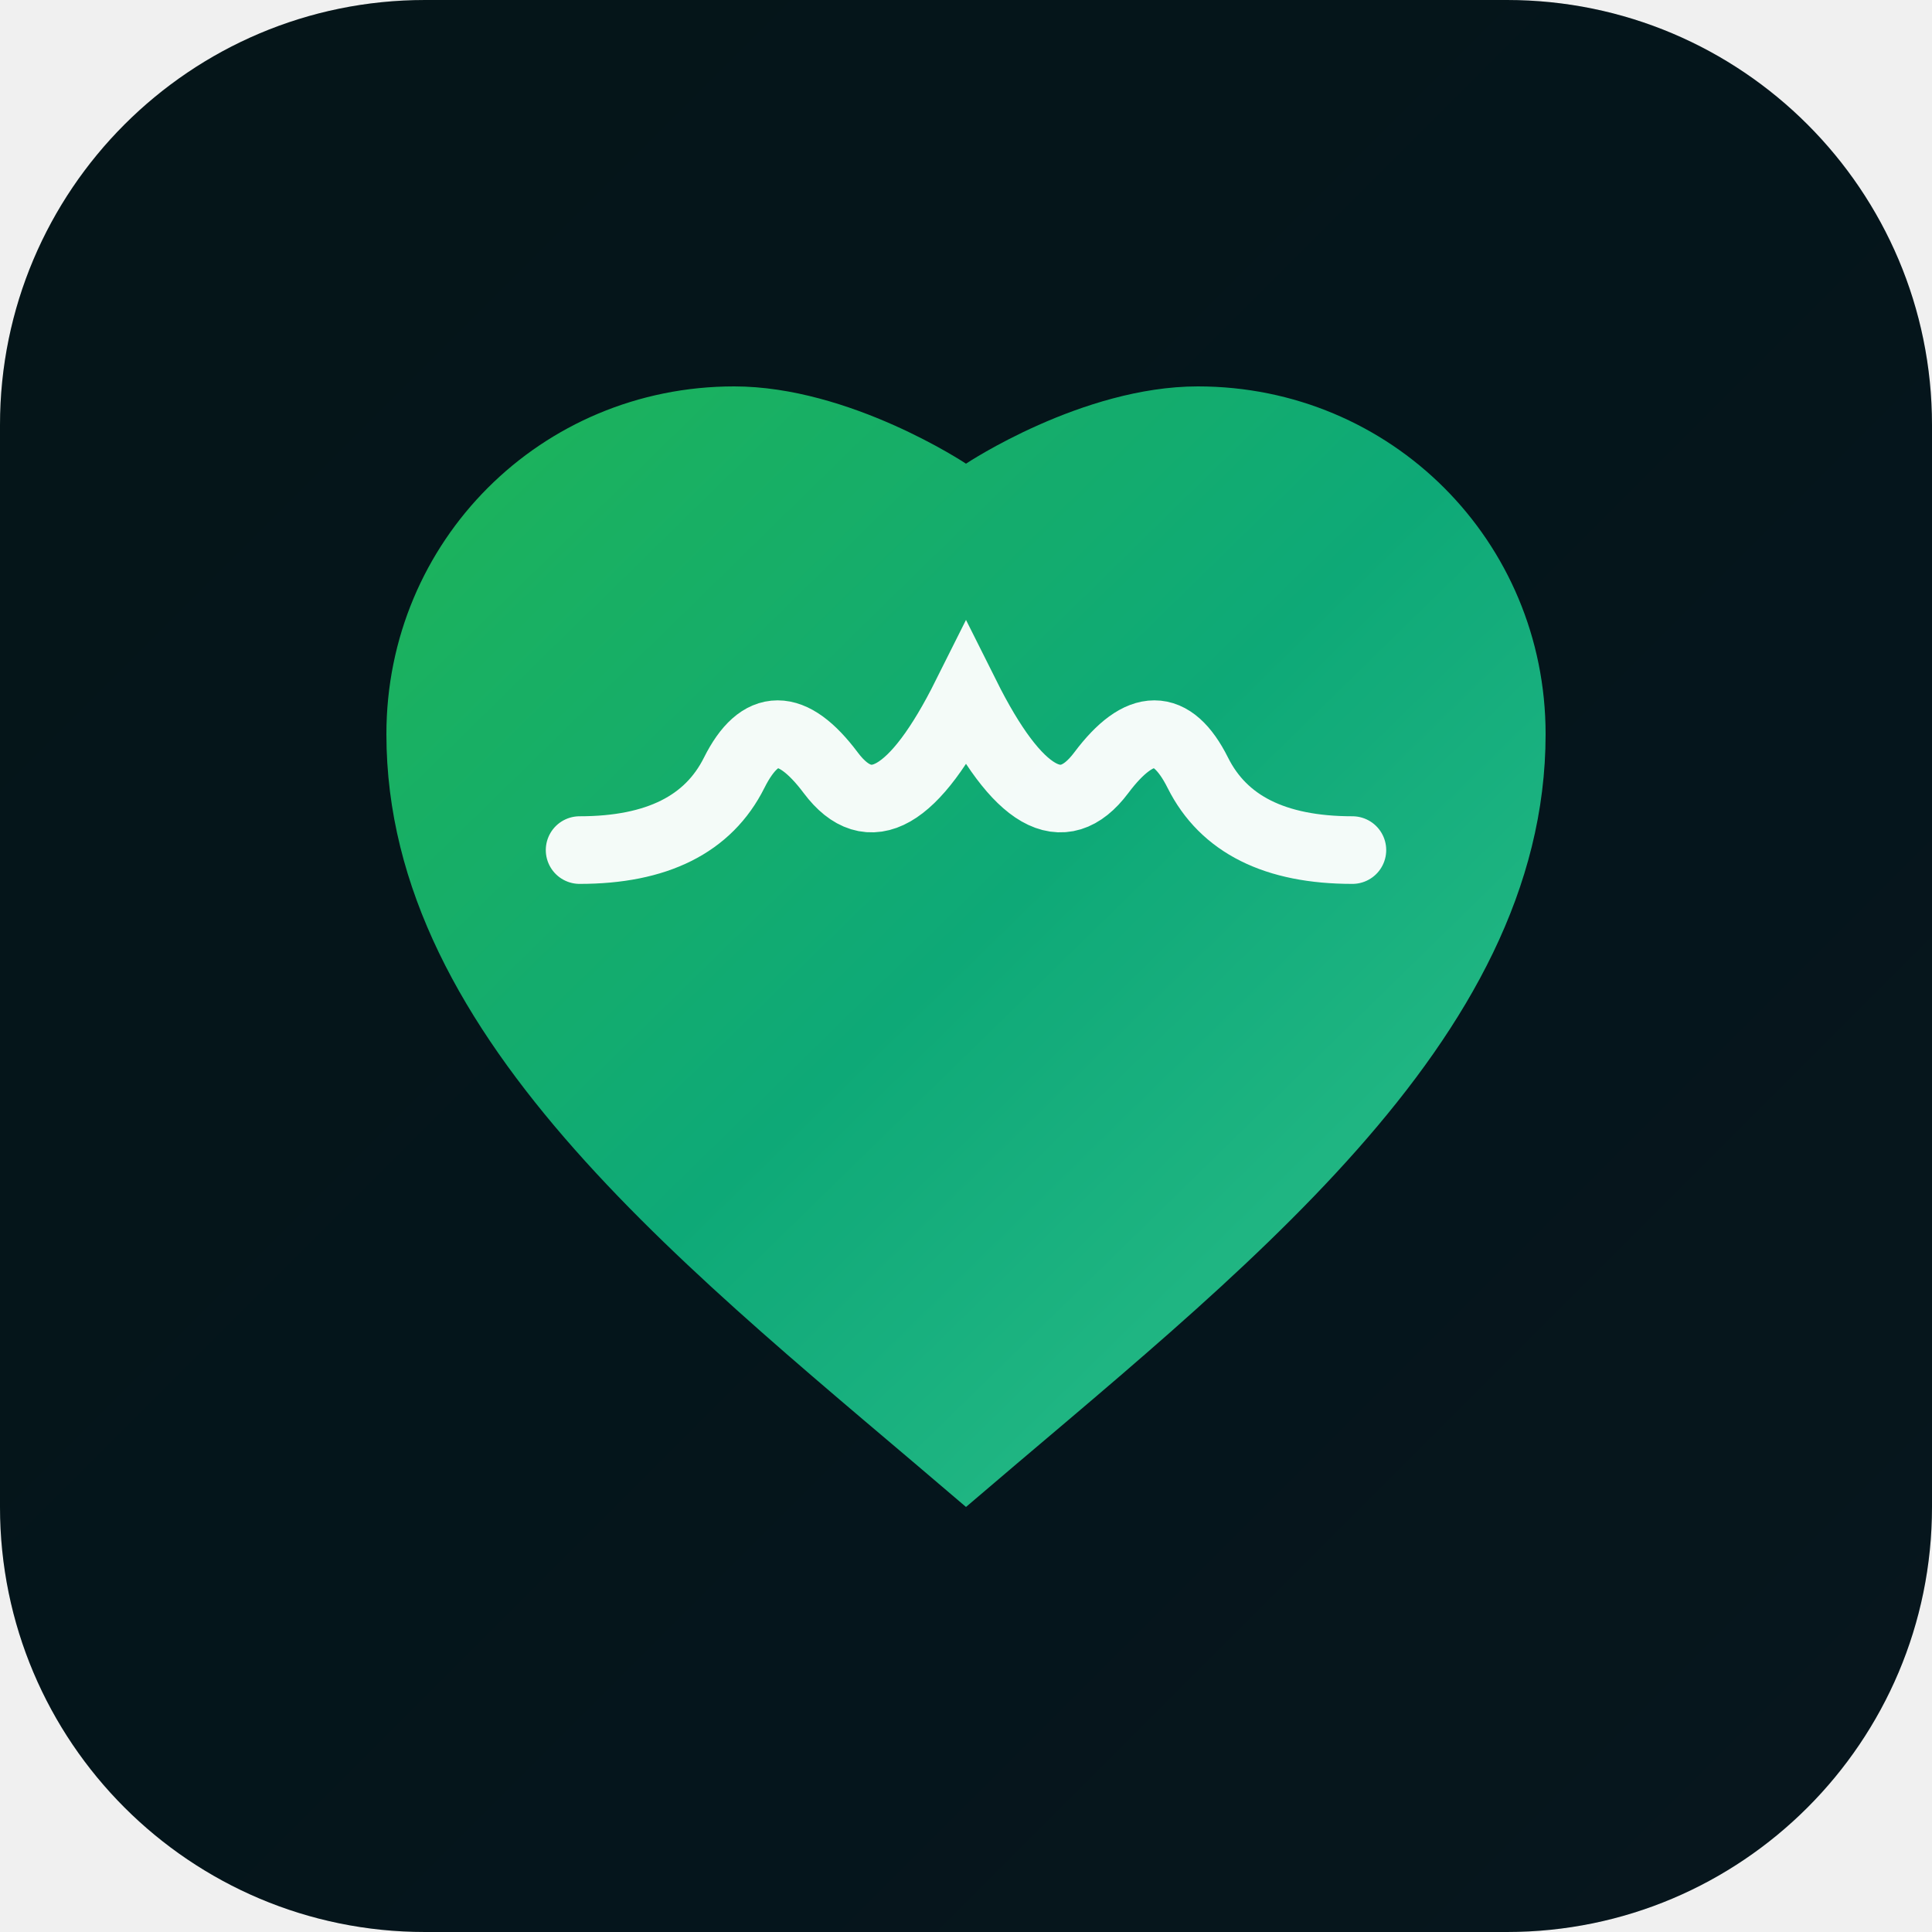
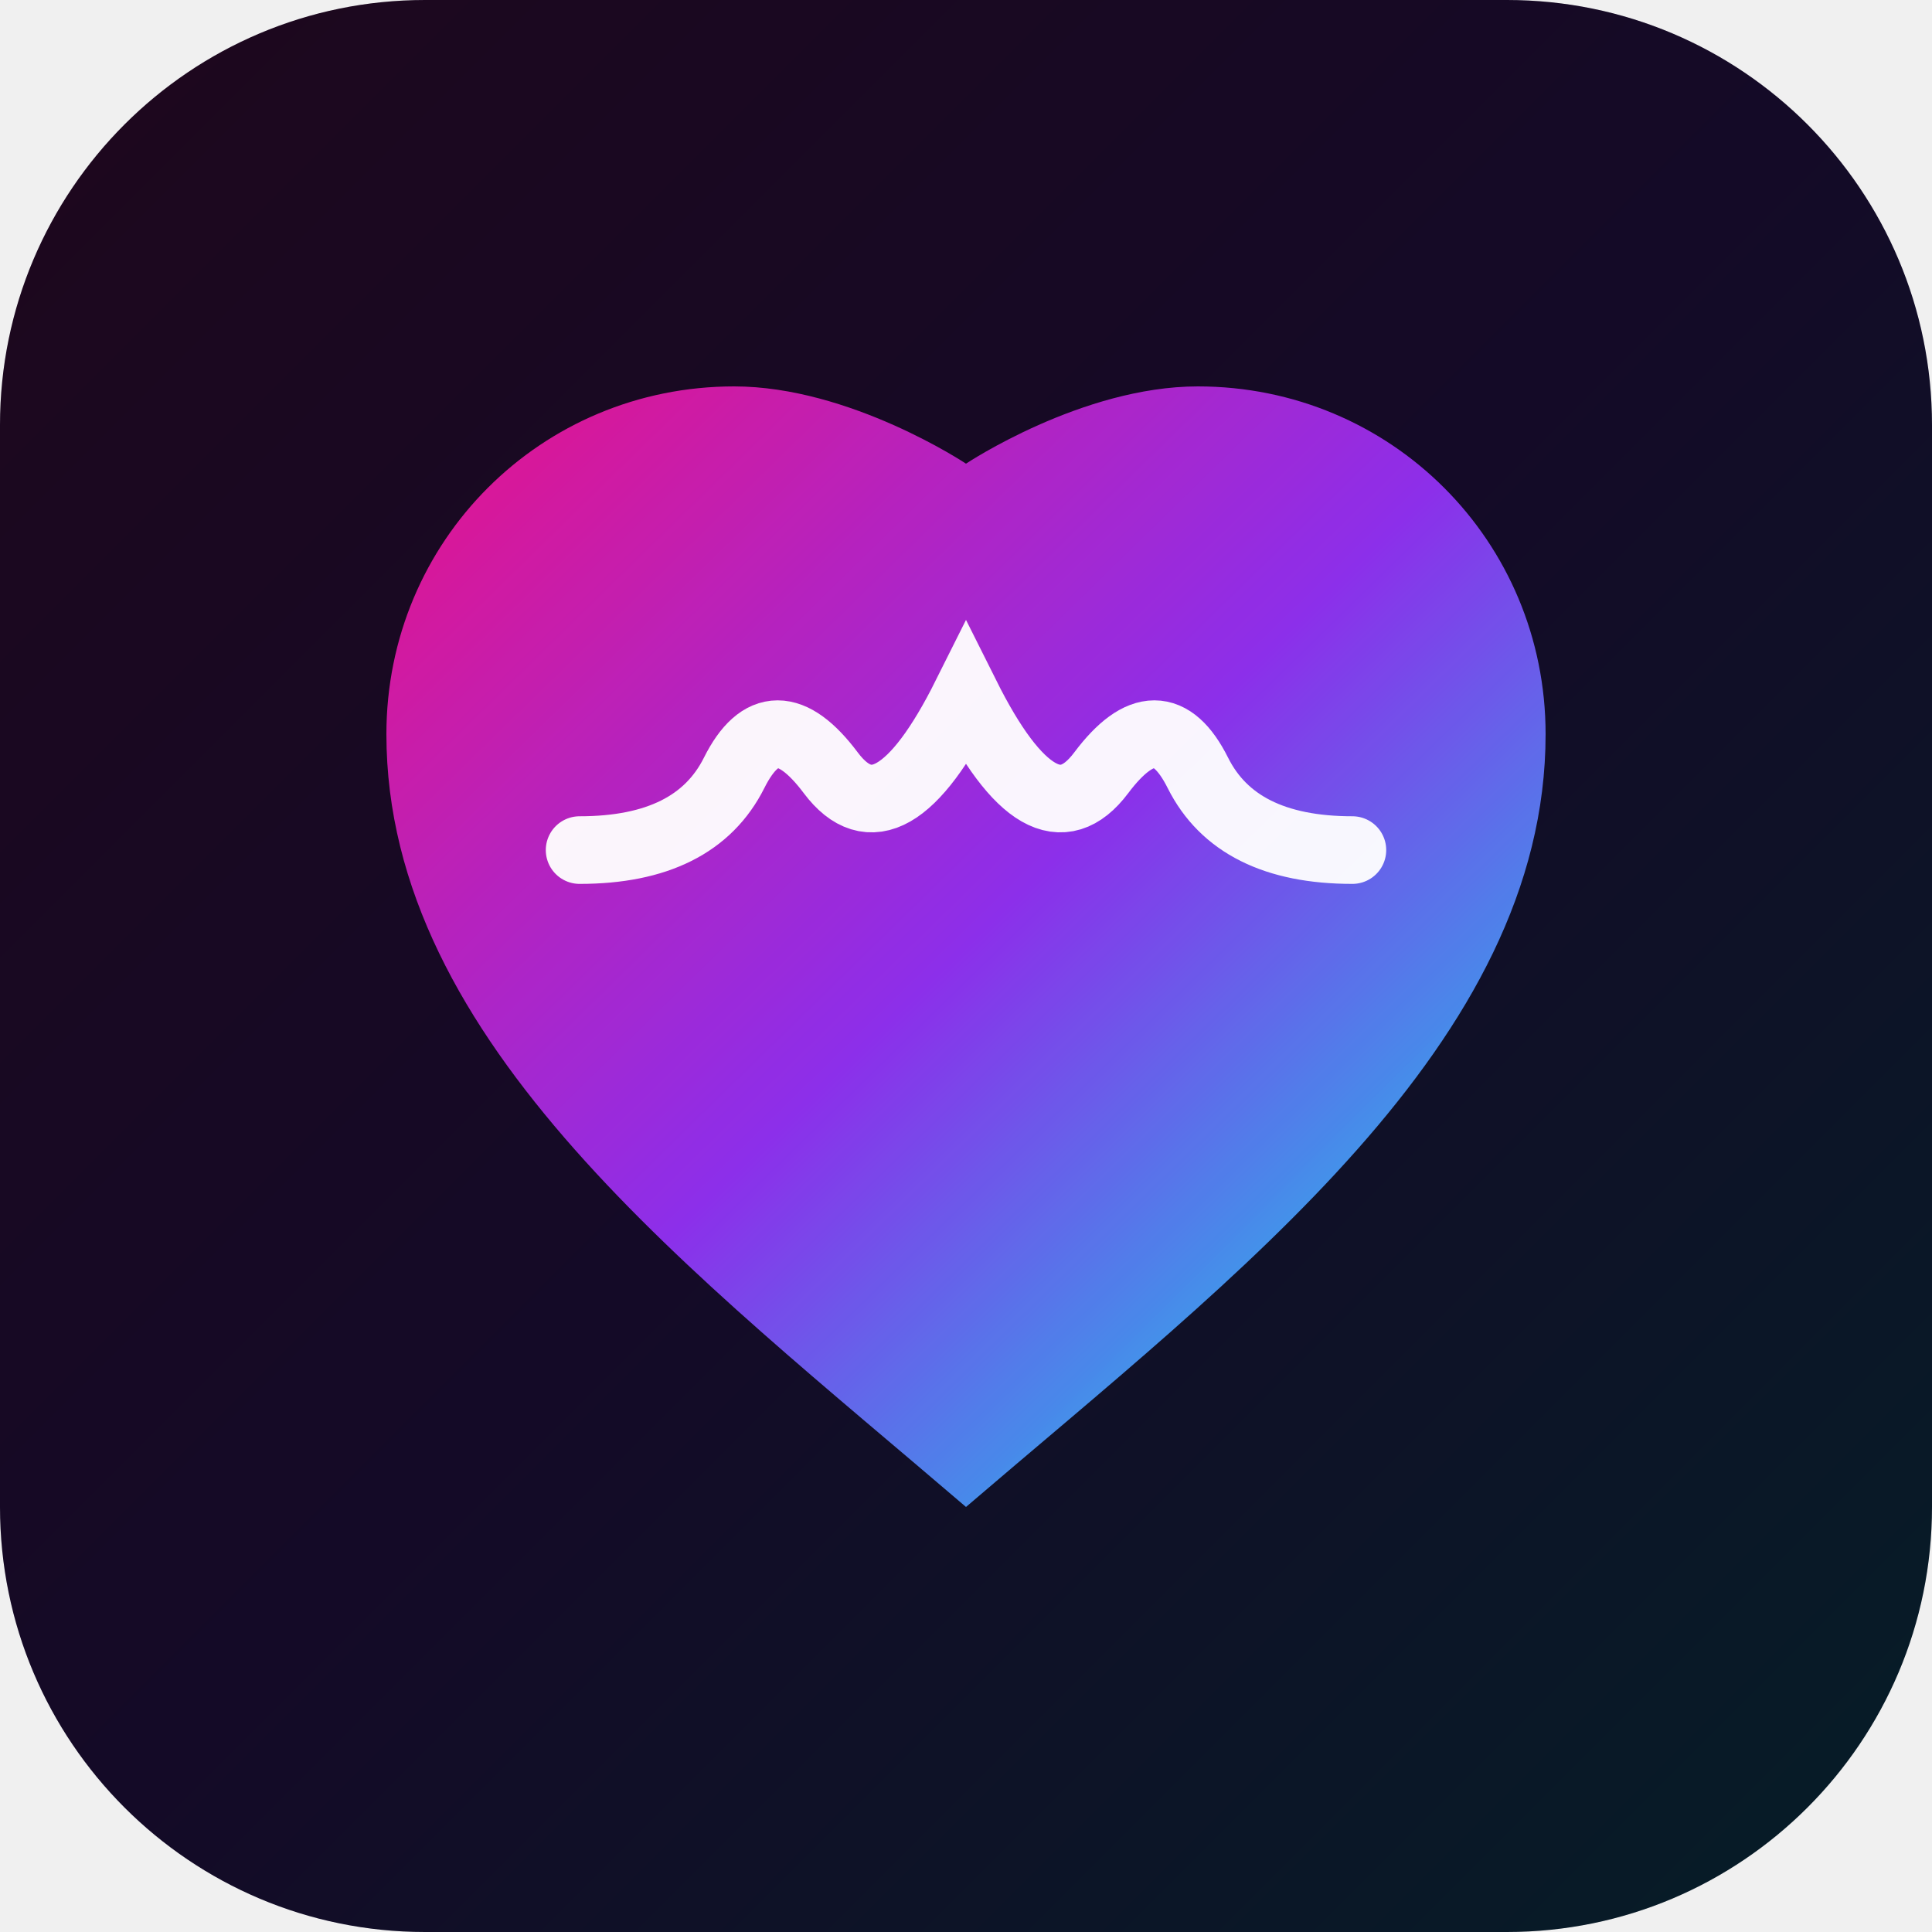
<svg xmlns="http://www.w3.org/2000/svg" viewBox="0 0 100 100">
  <defs>
    <linearGradient id="brand-grad" x1="0%" y1="0%" x2="100%" y2="100%">
-       <stop offset="0%" stop-color="#22C55E" />
-       <stop offset="50%" stop-color="#10B981" />
-       <stop offset="100%" stop-color="#34D399" />
+       <stop offset="0%" stop-color="#FF1494" />
+       <stop offset="50%" stop-color="#9933FF" />
+       <stop offset="100%" stop-color="#00FFFF" />
    </linearGradient>
  </defs>
-   <rect width="100" height="100" rx="22" fill="#030712" />
-   <rect width="100" height="100" rx="22" fill="url(#brand-grad)" opacity="0.08" />
+   <rect width="100" height="100" rx="22" fill="#050510" />
+   <rect width="100" height="100" rx="22" fill="url(#brand-grad)" opacity="0.1" />
  <path d="M50 78            C36 66 20 54 20 38            C20 28 28 20 38 20            C44 20 50 24 50 24            C50 24 56 20 62 20            C72 20 80 28 80 38            C80 54 64 66 50 78Z" fill="url(#brand-grad)" opacity="0.9" />
  <path d="M30 44            Q36 44 38 40            Q40 36 43 40            Q46 44 50 36            Q54 44 57 40            Q60 36 62 40            Q64 44 70 44" fill="none" stroke="white" stroke-width="3.5" stroke-linecap="round" opacity="0.95" />
</svg>
